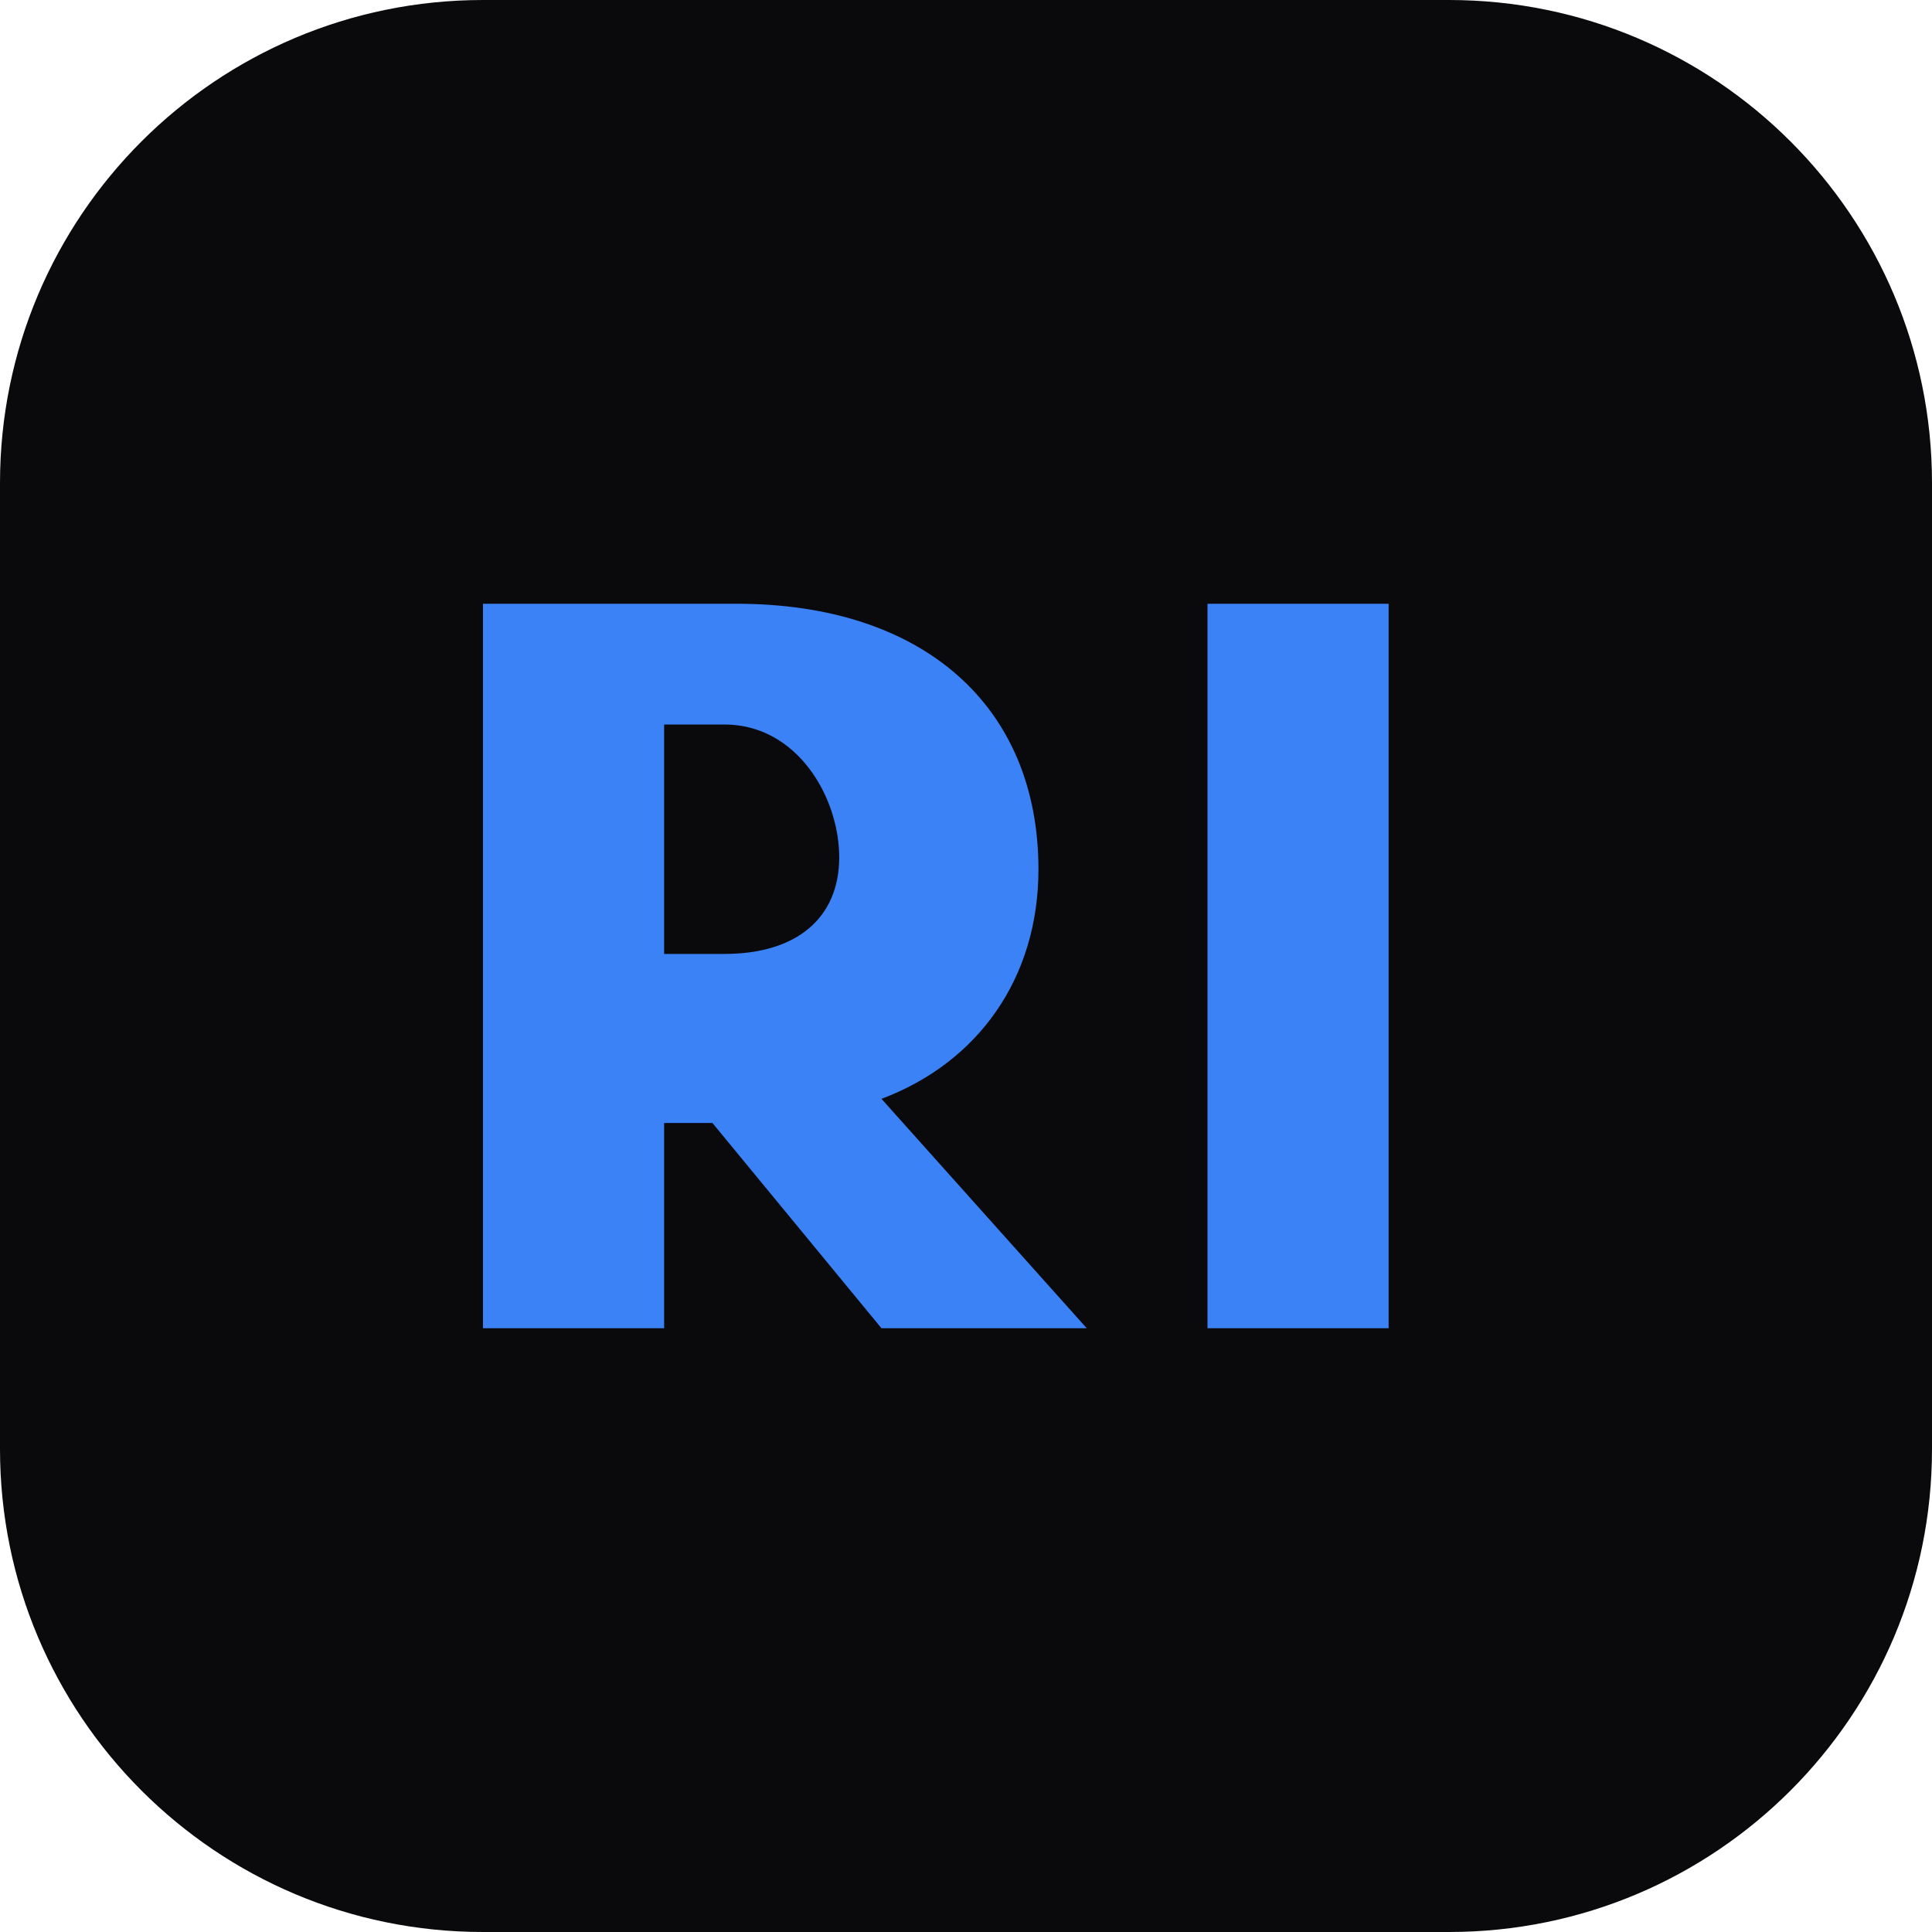
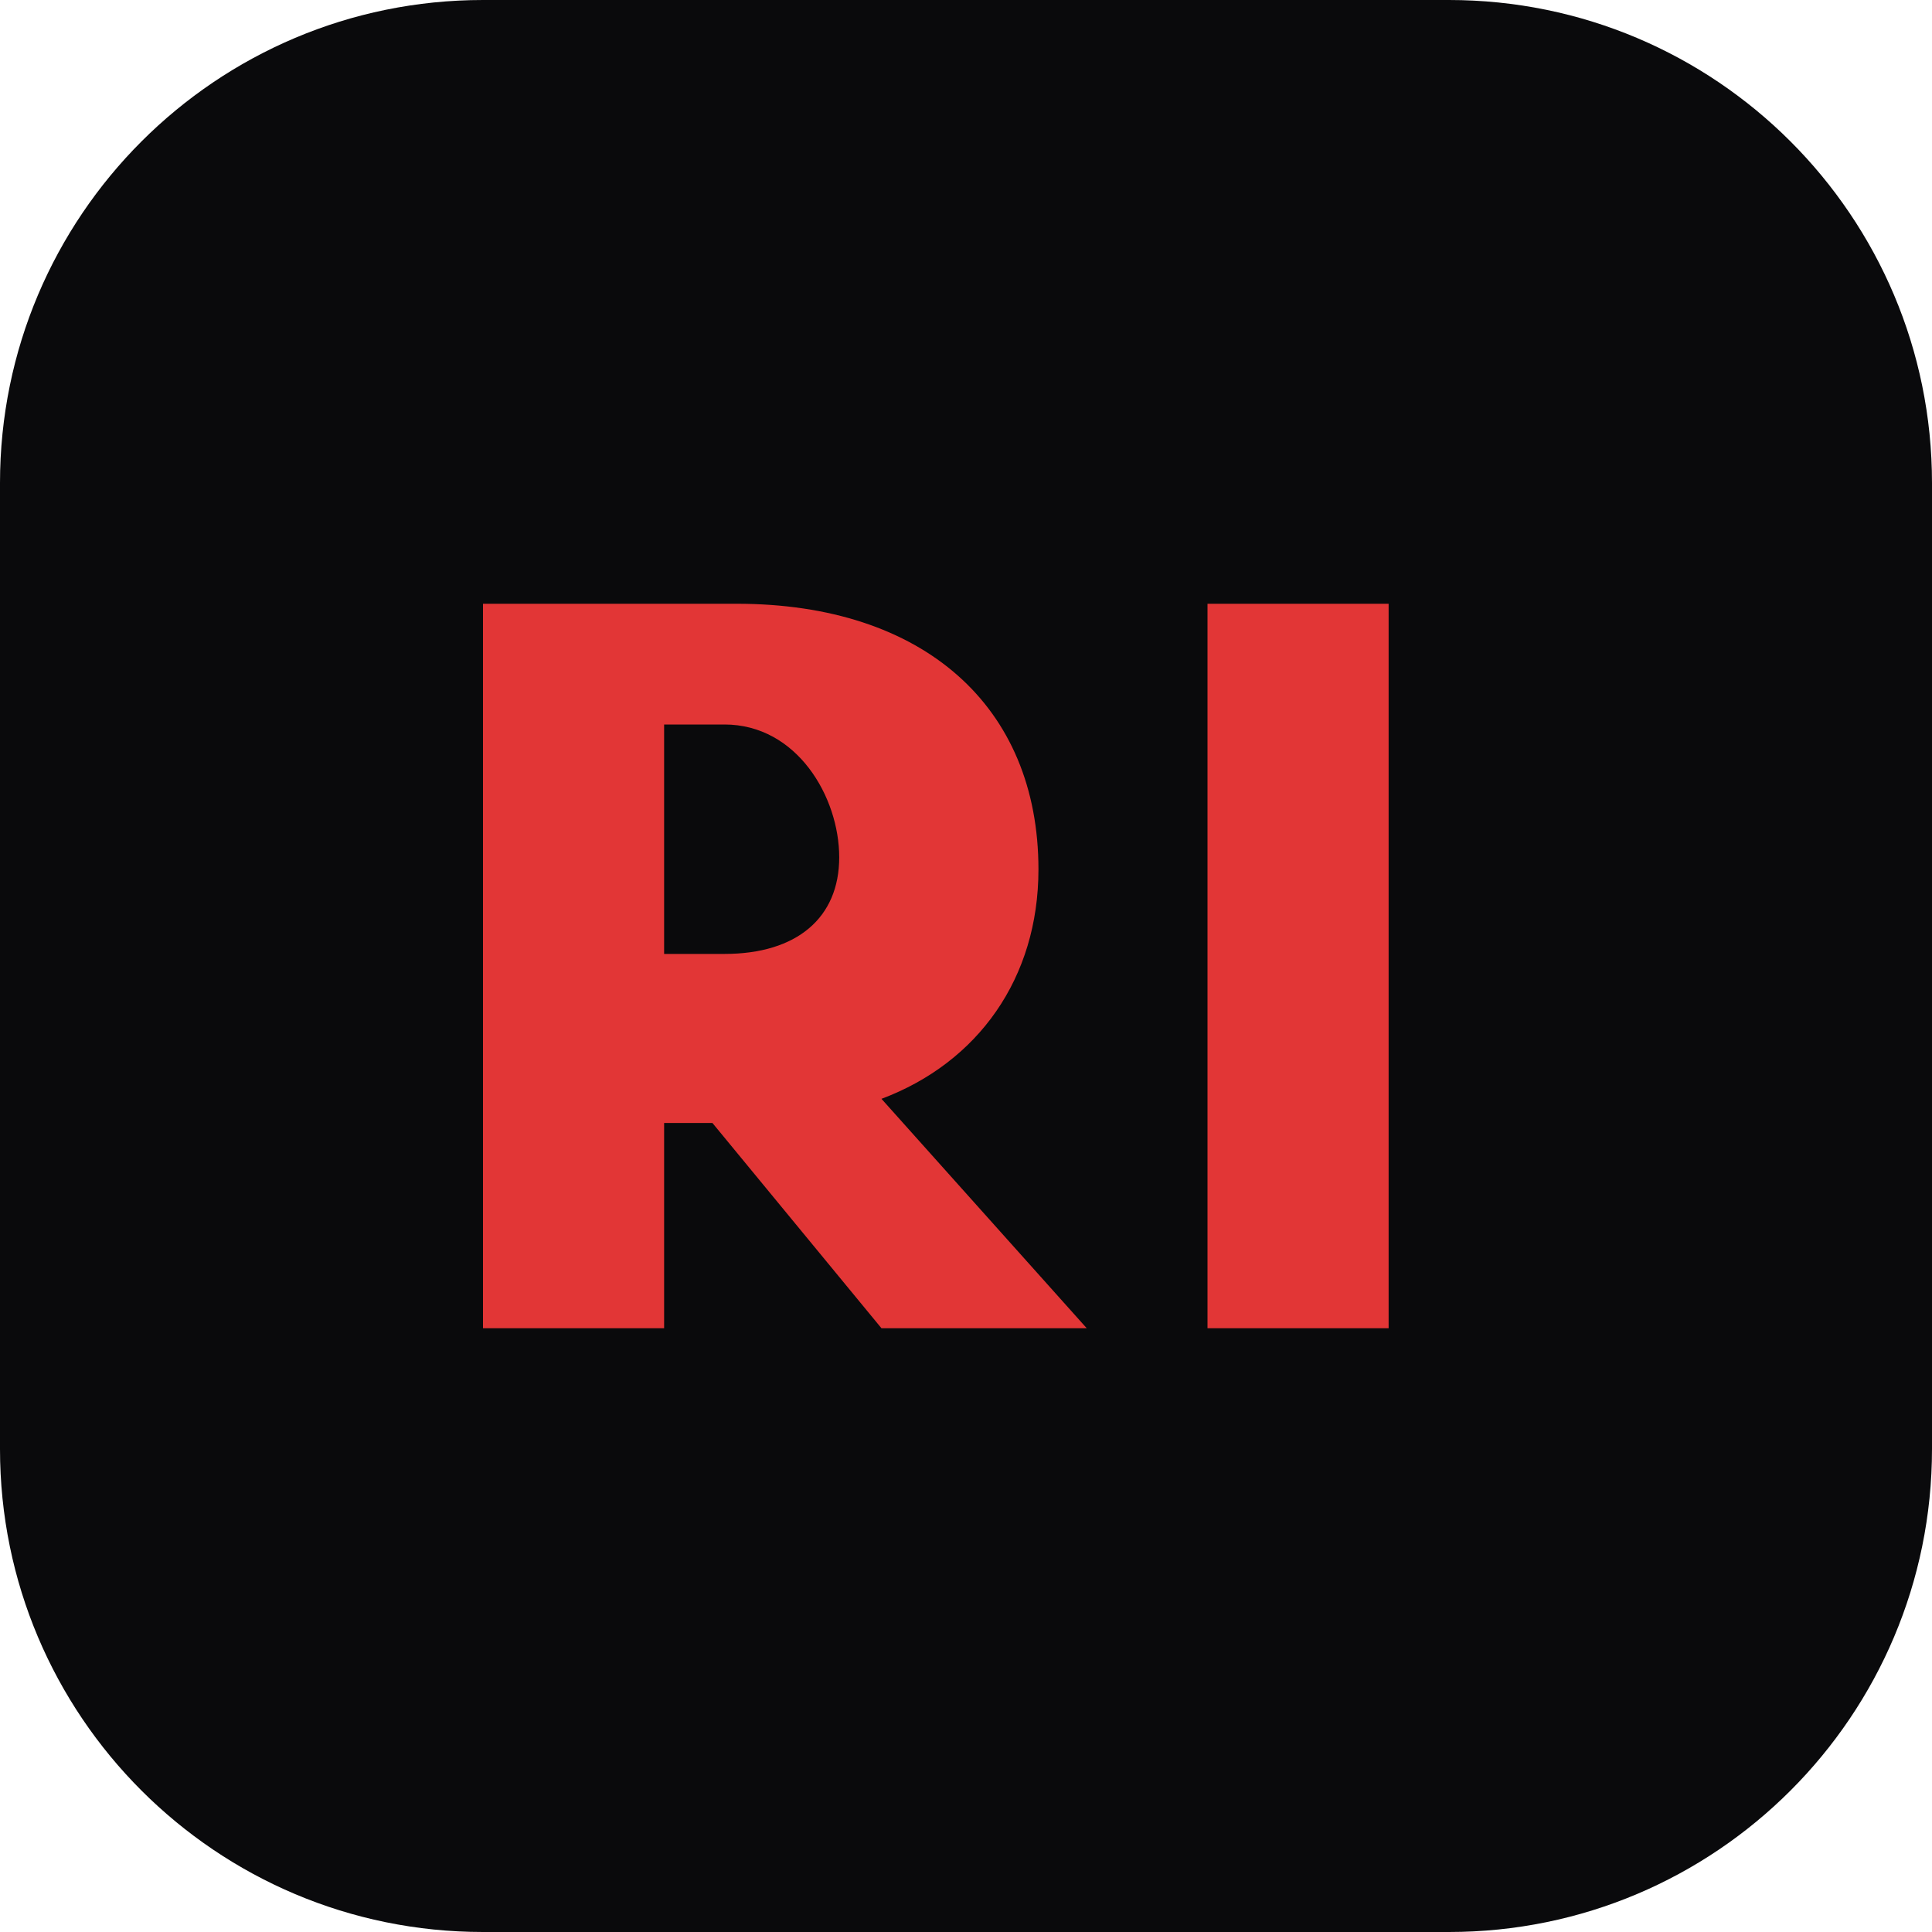
<svg xmlns="http://www.w3.org/2000/svg" viewBox="0 0 32 32" fill="none">
  <rect width="32" height="32" rx="8" fill="#0a0a0c" />
-   <path d="M8 22V10h4.2c3.1 0 5 1.7 5 4.4 0 1.8-1 3.2-2.6 3.8L18 22h-3.4l-2.8-3.4H11v3.4H8zm3-6.2h1c1.2 0 1.9-.6 1.9-1.6S13.2 12 12 12h-1v3.8zM20 10h3v12h-3V10z" fill="#3b82f6" />
+   <path d="M8 22V10h4.2c3.1 0 5 1.7 5 4.4 0 1.8-1 3.2-2.6 3.8L18 22h-3.4l-2.8-3.4H11v3.4H8zm3-6.2h1c1.2 0 1.9-.6 1.9-1.6S13.2 12 12 12h-1v3.8zM20 10h3v12h-3V10z" fill="#E23636" />
</svg>
